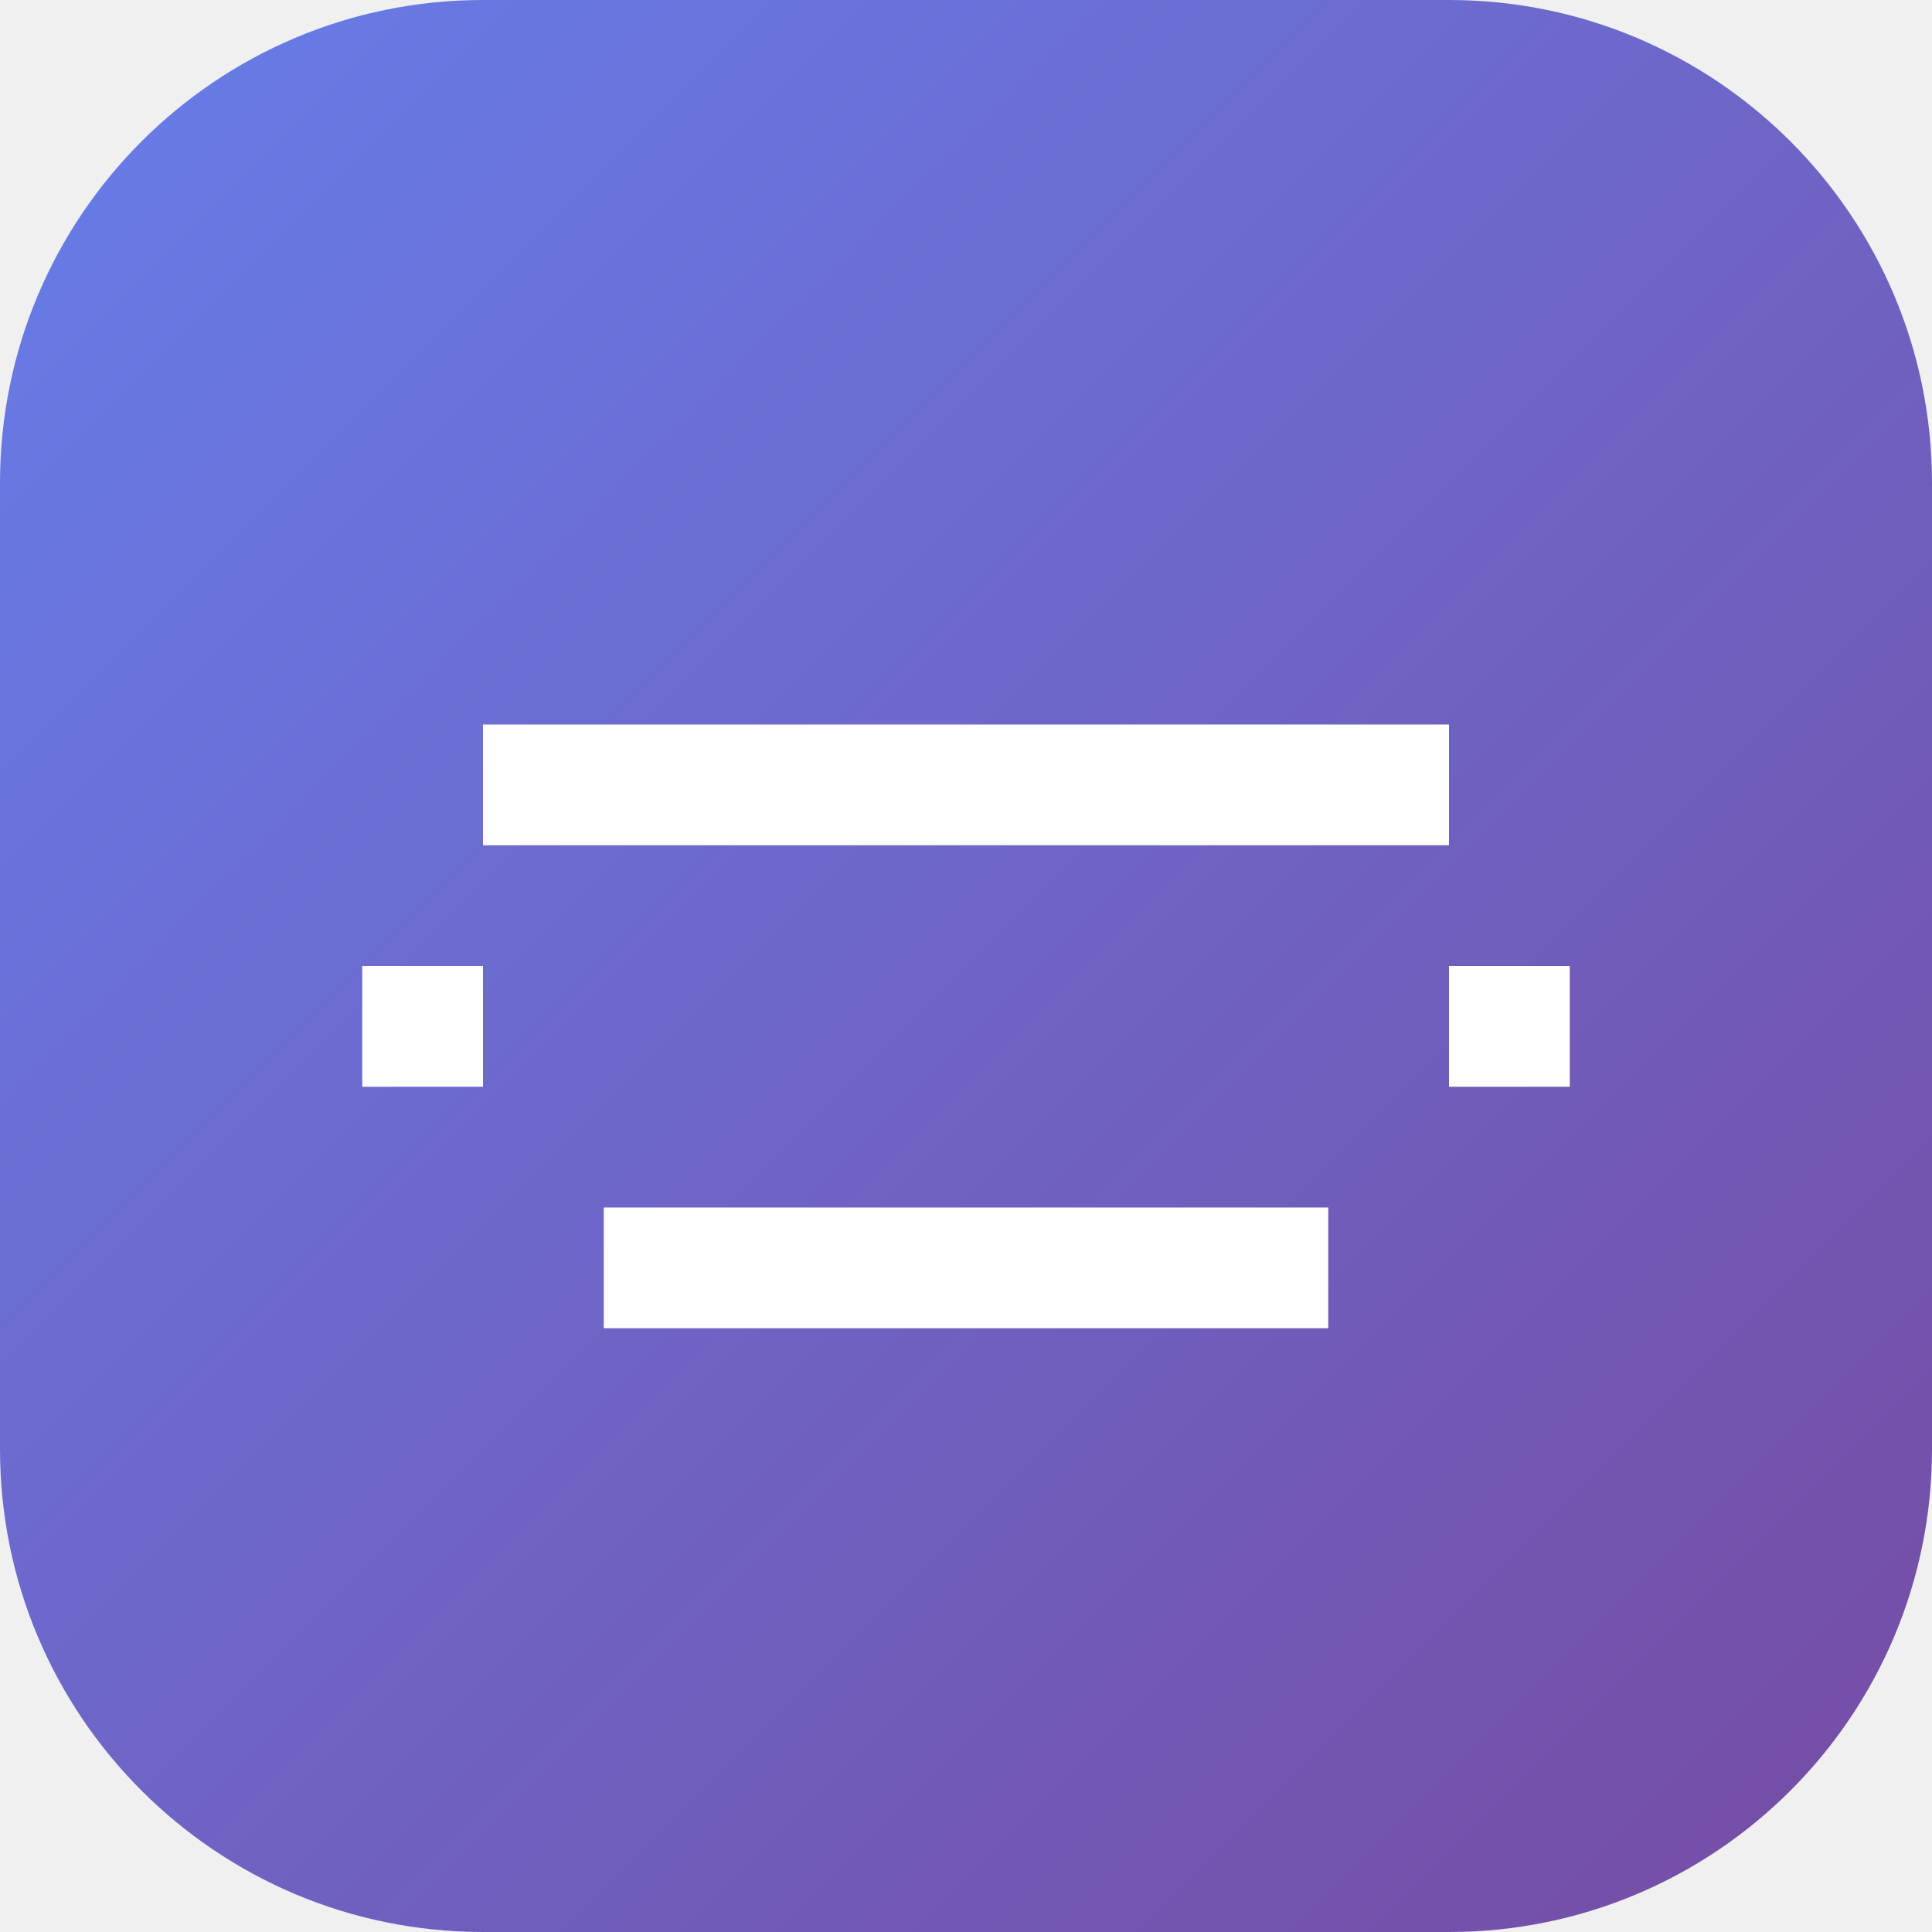
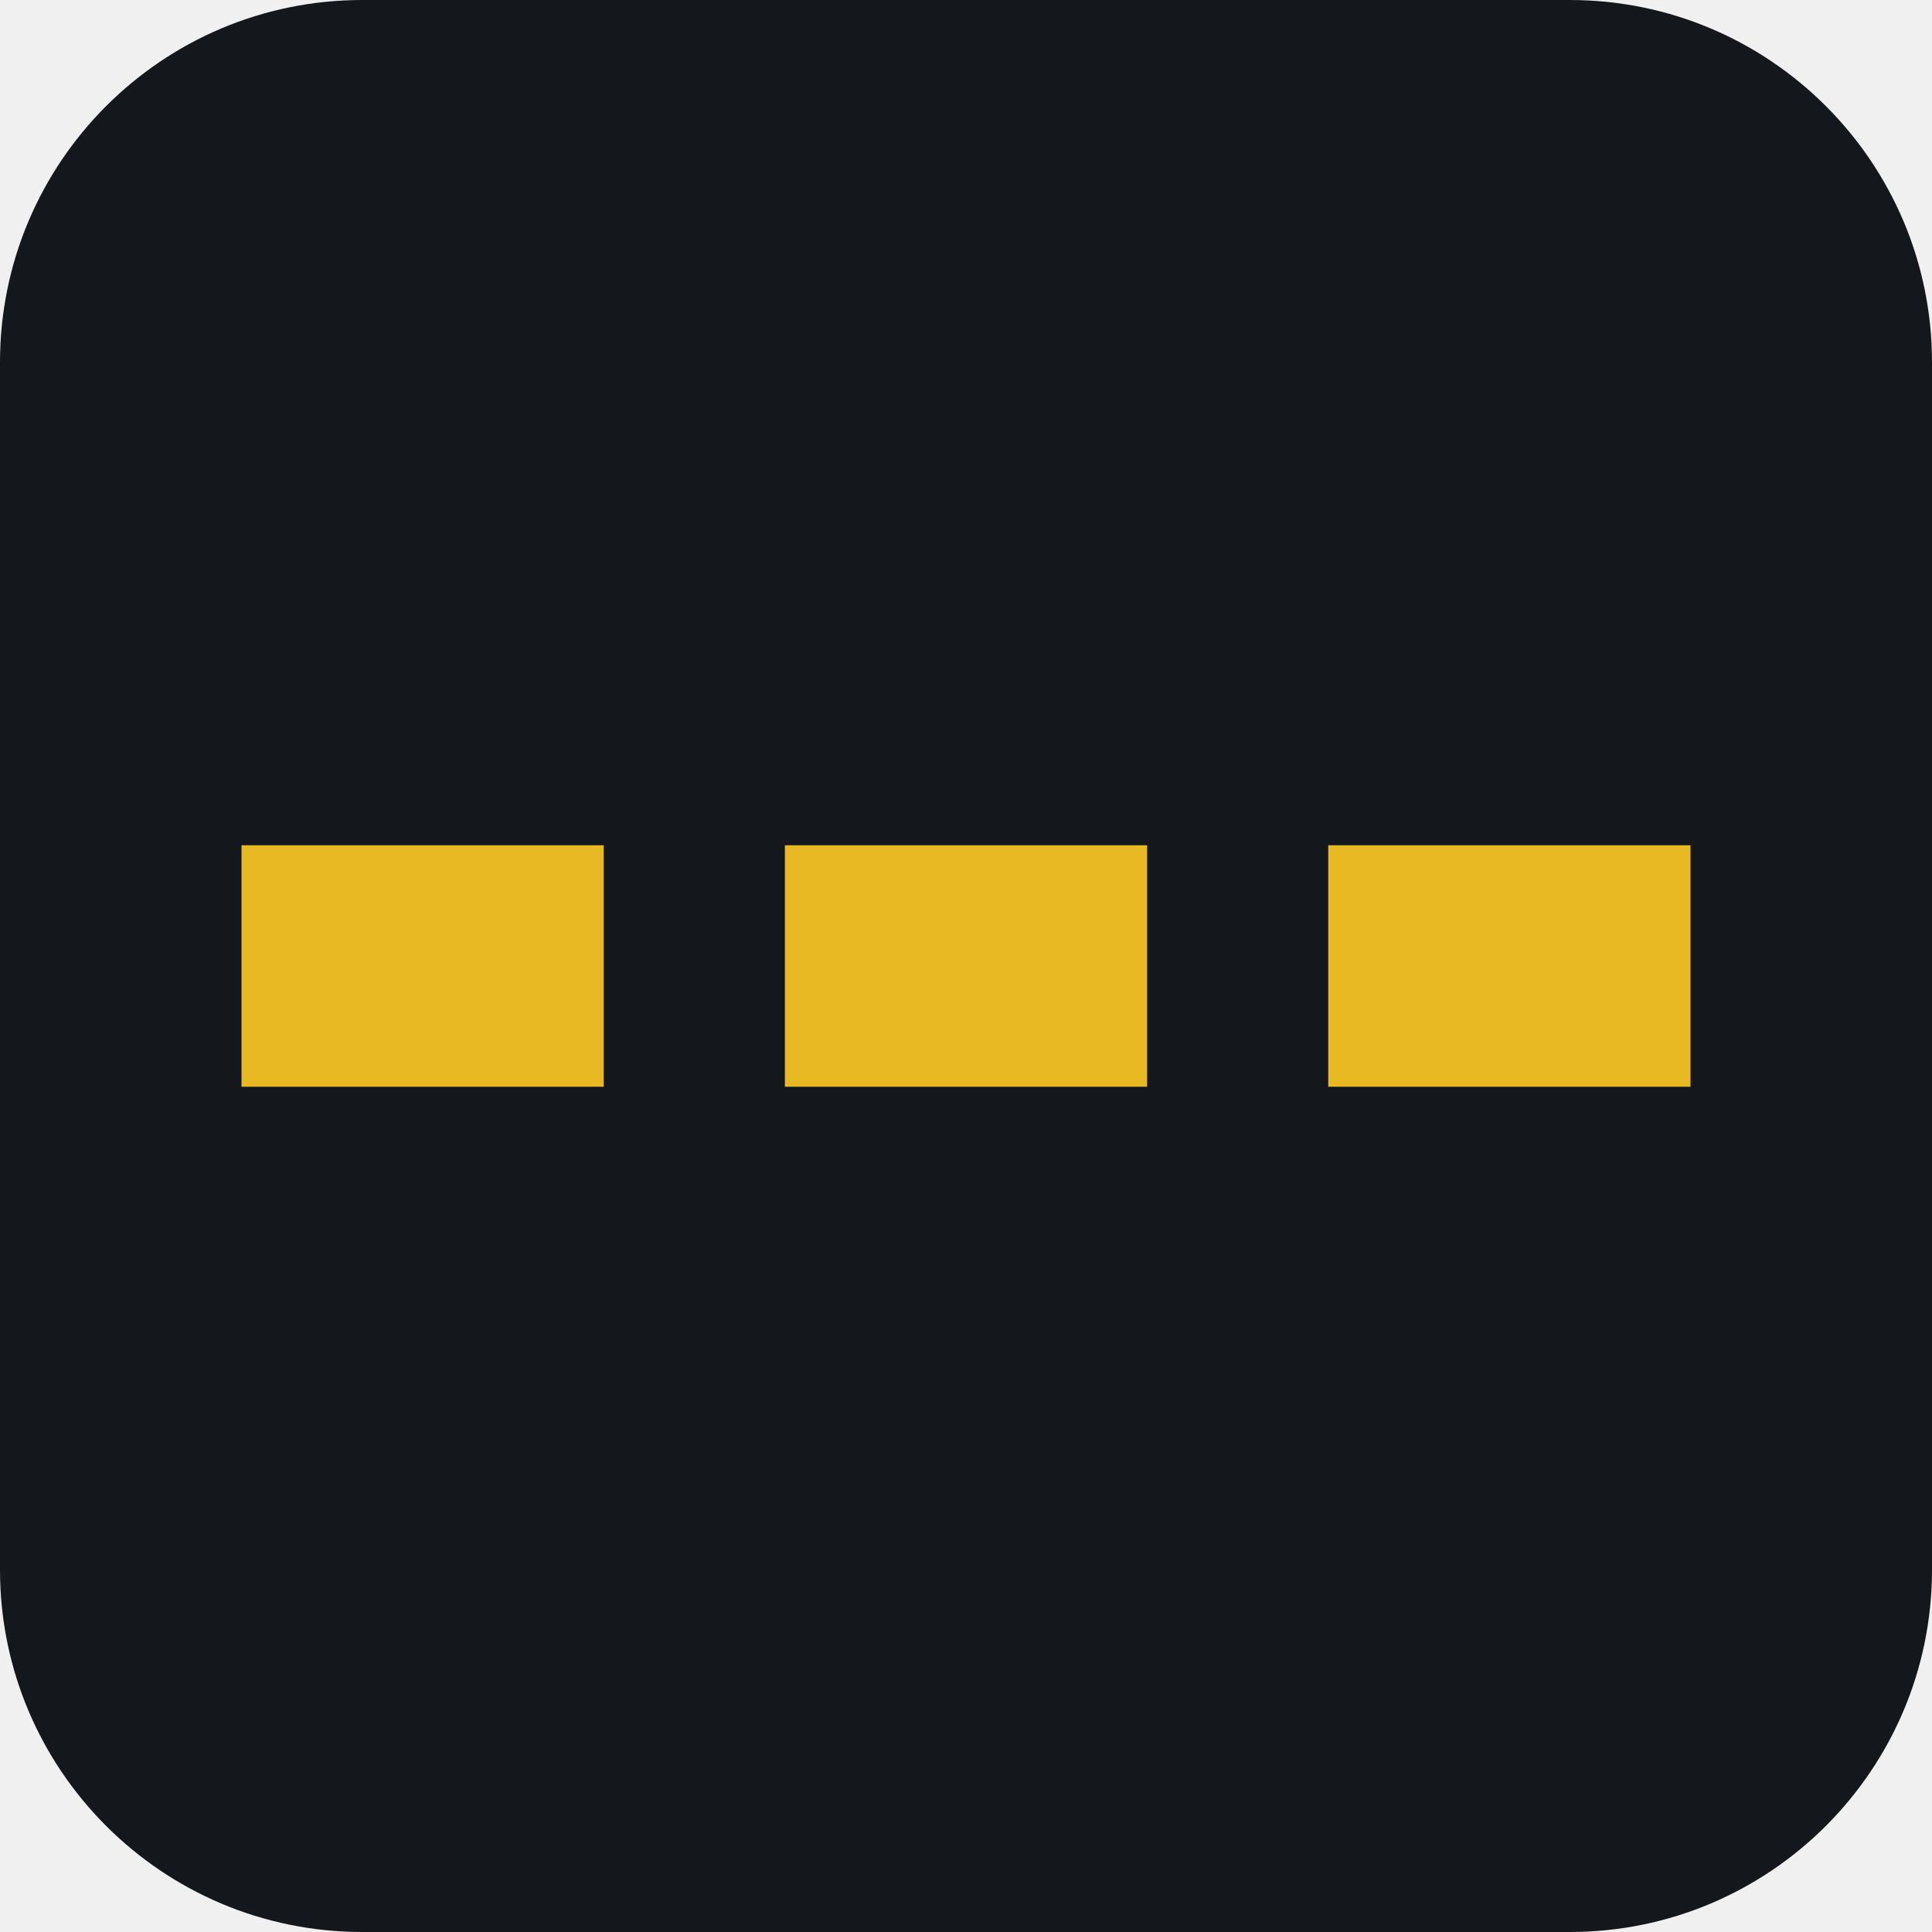
<svg xmlns="http://www.w3.org/2000/svg" width="32" height="32" viewBox="0 0 32 32" fill="none">
-   <rect width="32" height="32" rx="8" fill="url(#clutch-grad)" />
-   <path d="M8 12H24V14H8V12Z" fill="white" />
-   <path d="M6 16H8V18H6V16Z" fill="white" />
-   <path d="M24 16H26V18H24V16Z" fill="white" />
-   <path d="M10 20H22V22H10V20Z" fill="white" />
-   <defs>
-     <linearGradient id="clutch-grad" x1="0" y1="0" x2="32" y2="32" gradientUnits="userSpaceOnUse">
-       <stop stop-color="#667EEA" />
-       <stop offset="1" stop-color="#764BA2" />
-     </linearGradient>
-   </defs>
+   <rect width="32" height="32" rx="6" fill="#14181C" />
+   <rect x="4" y="14" width="6" height="4" fill="#E8B923" />
+   <rect x="13" y="14" width="6" height="4" fill="#E8B923" />
+   <rect x="22" y="14" width="6" height="4" fill="#E8B923" />
</svg>
